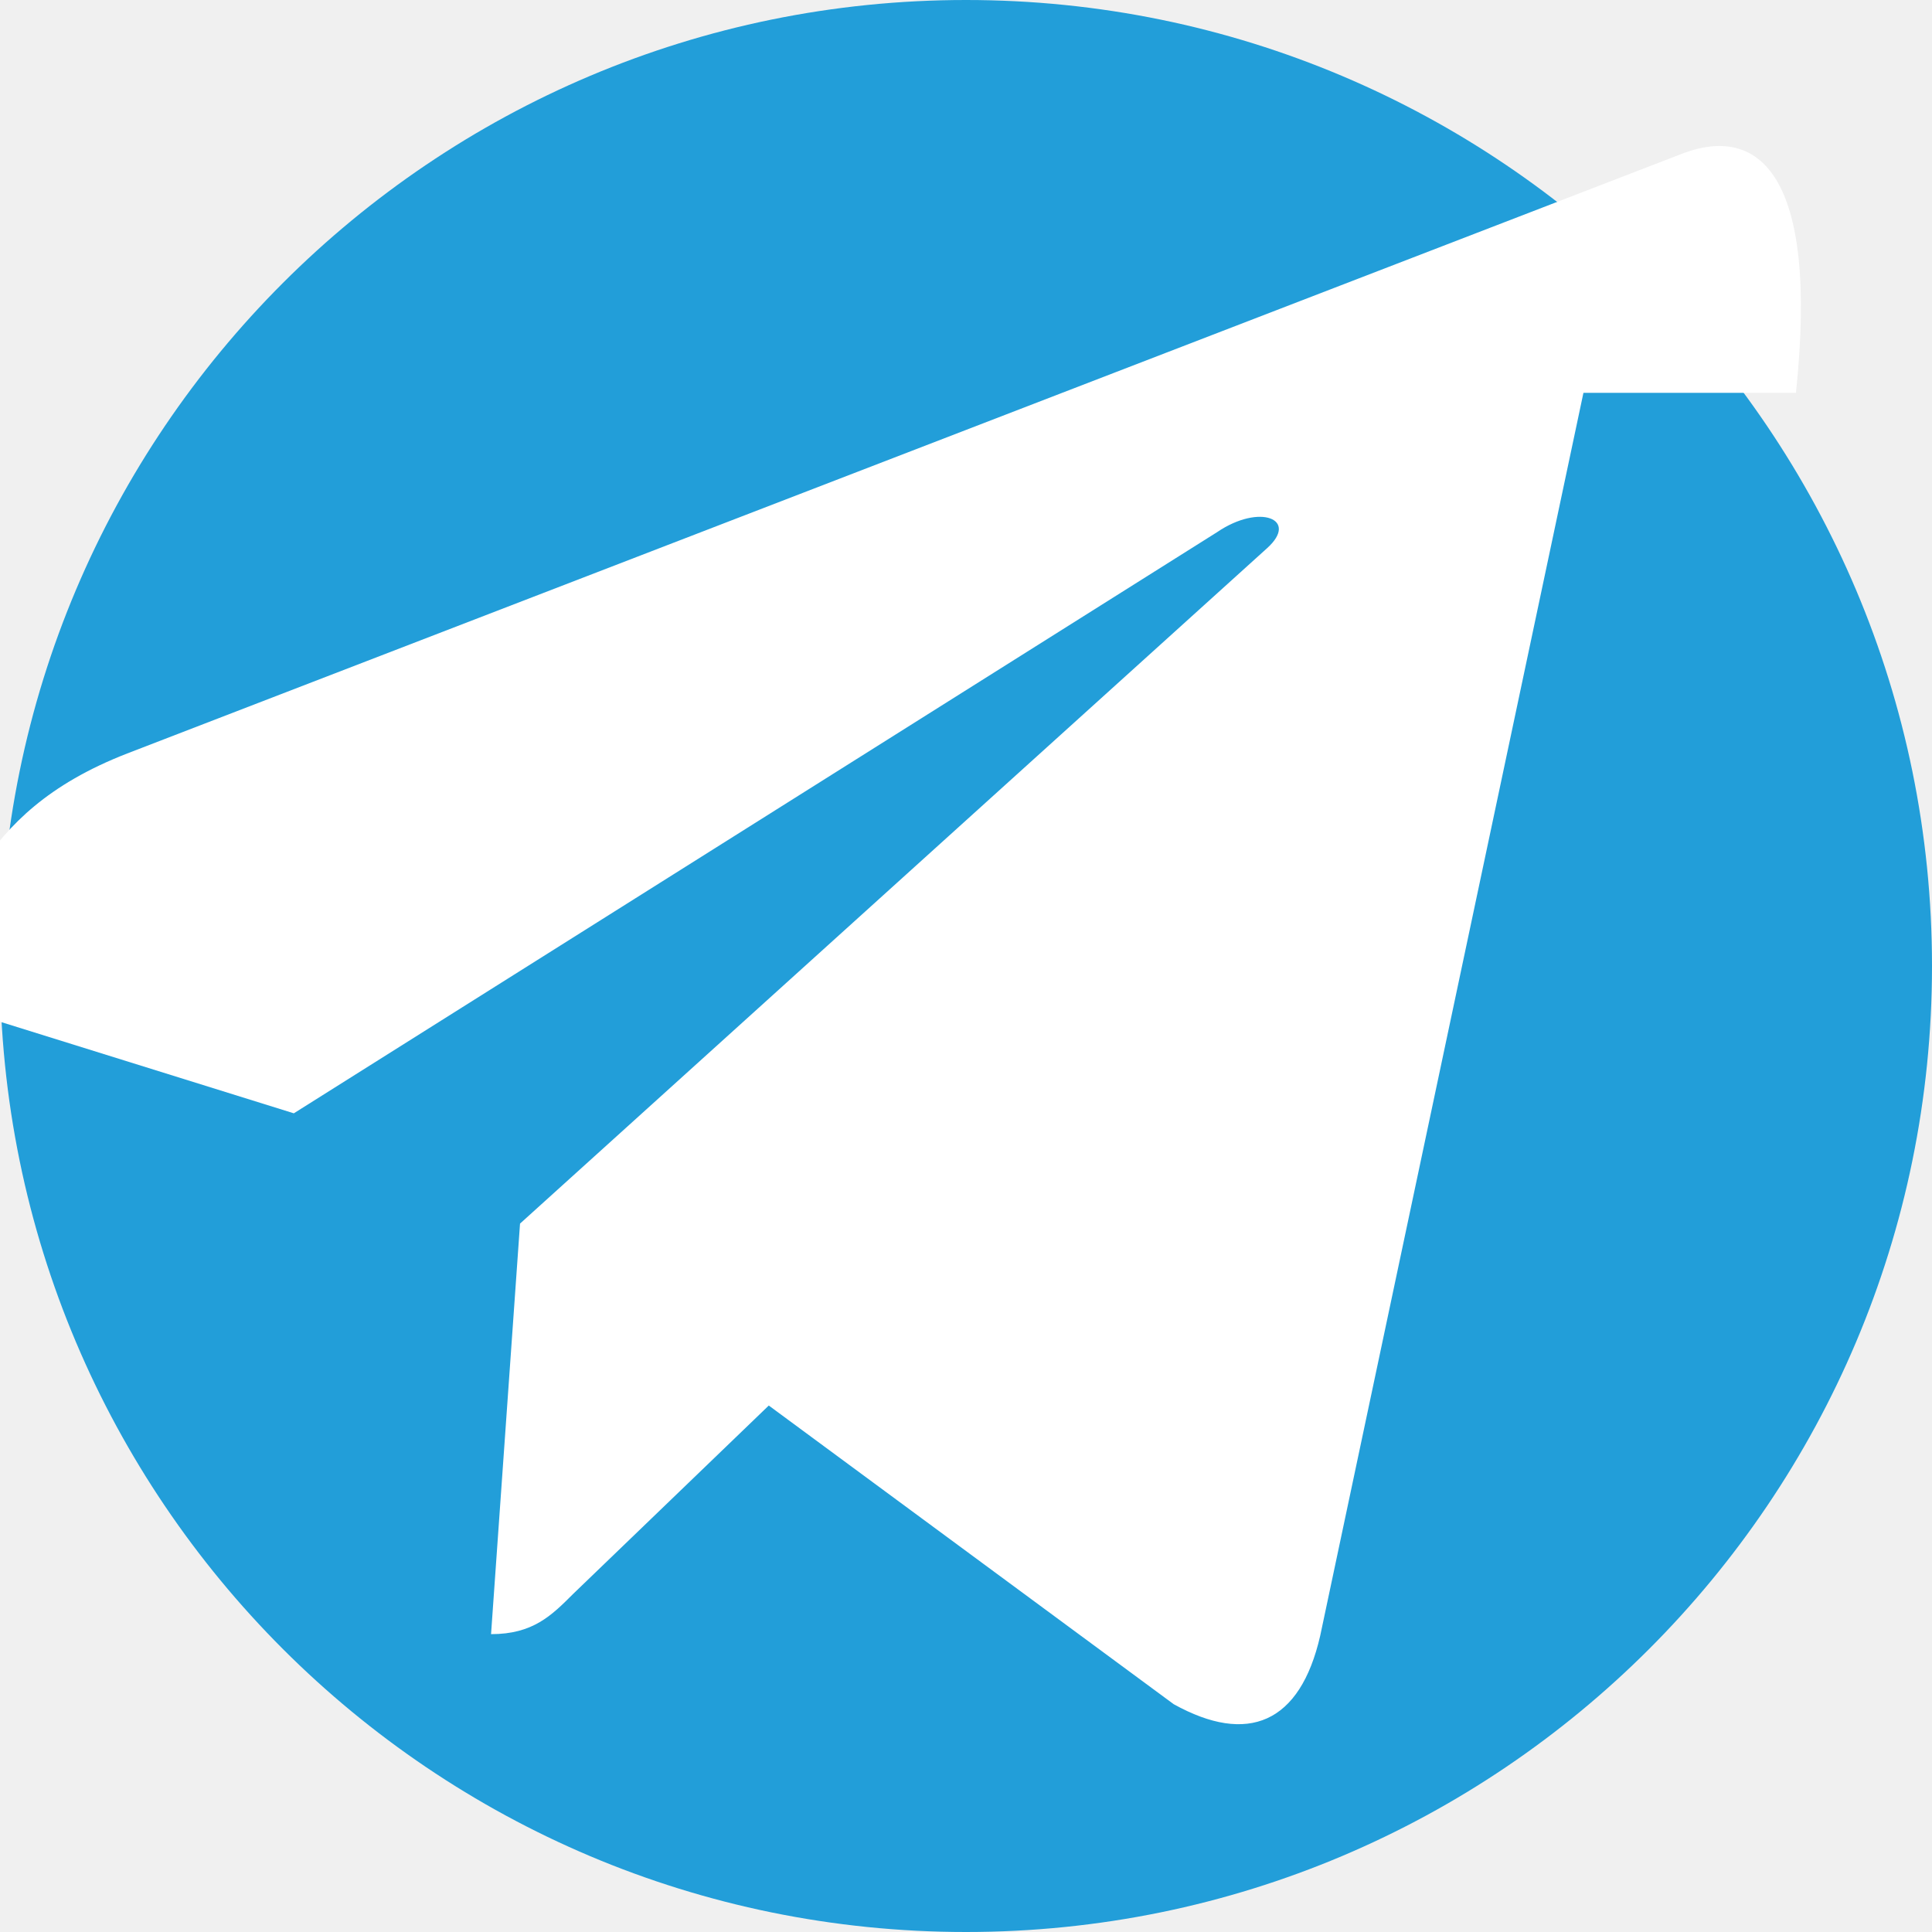
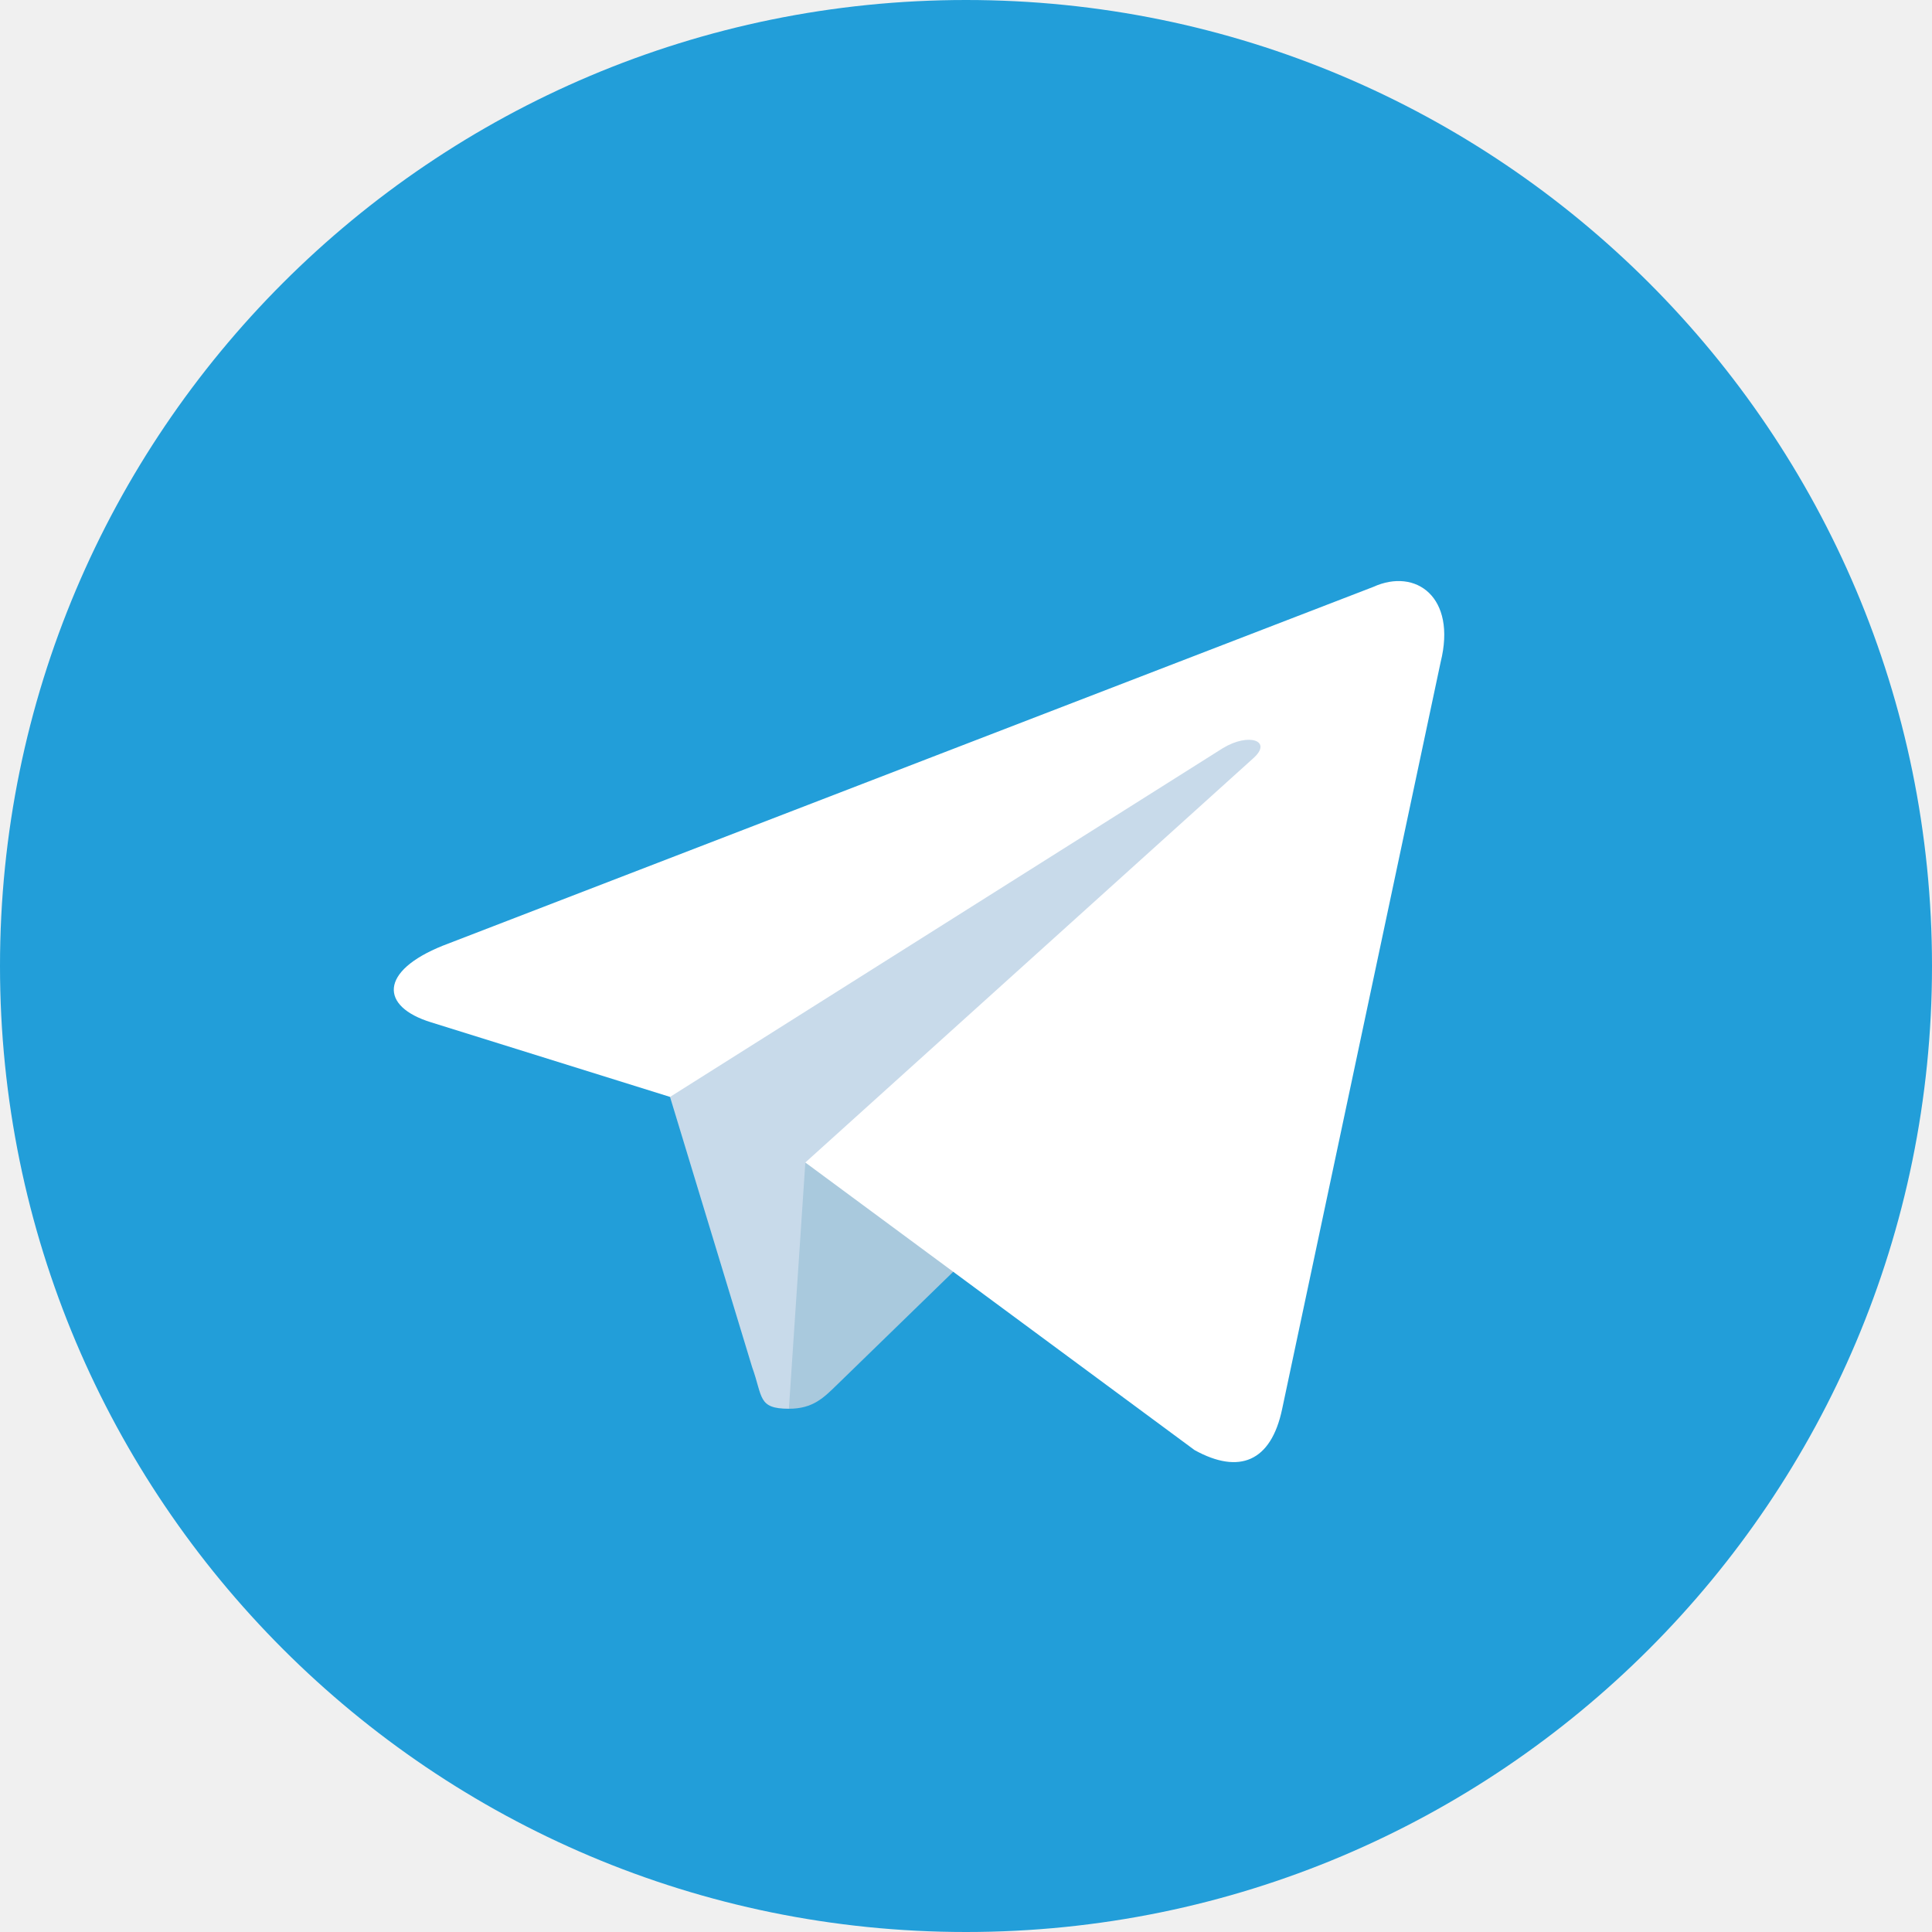
<svg xmlns="http://www.w3.org/2000/svg" viewBox="0 0 240 240" role="img" aria-labelledby="title">
  <circle cx="120" cy="120" r="120" fill="#229ED9" />
-   <path fill="#fff" d="M196.7 48.8 164 203.2c-2.5 10.9-9 13.6-18.2 8.5l-50.3-37.1-24.3 23.4c-2.7 2.7-5 5-10.2 5l3.6-51 92.8-83.9c4-3.6-.9-5.6-6.2-2l-114.7 72.2-49.4-15.4C-3.5 113.7-4 101.3 15.8 93.6L209.2 19c9-3.3 16.8 2.1 13.9 29.8l-26.4 0Z" />
+   <path fill="#c8daea" d="M98 175c-3.888 0-3.227-1.468-4.568-5.17L82 132.207 170 80" />
+   <path fill="#a9c9dd" d="M98 175c3 0 4.325-1.372 6-3l16-15.558-19.958-12.035" />
+   <path fill="#fff" d="M100.04 144.41l48.36 35.729c5.519 3.045 9.501 1.468 10.876-5.123l19.685-92.763c2.015-8.08-3.08-11.746-8.36-9.349l-115.59 44.571c-7.89 3.165-7.843 7.567-1.438 9.528l29.663 9.259 68.673-43.325c3.242-1.966 6.218-.91 3.776 1.258" />
</svg>
